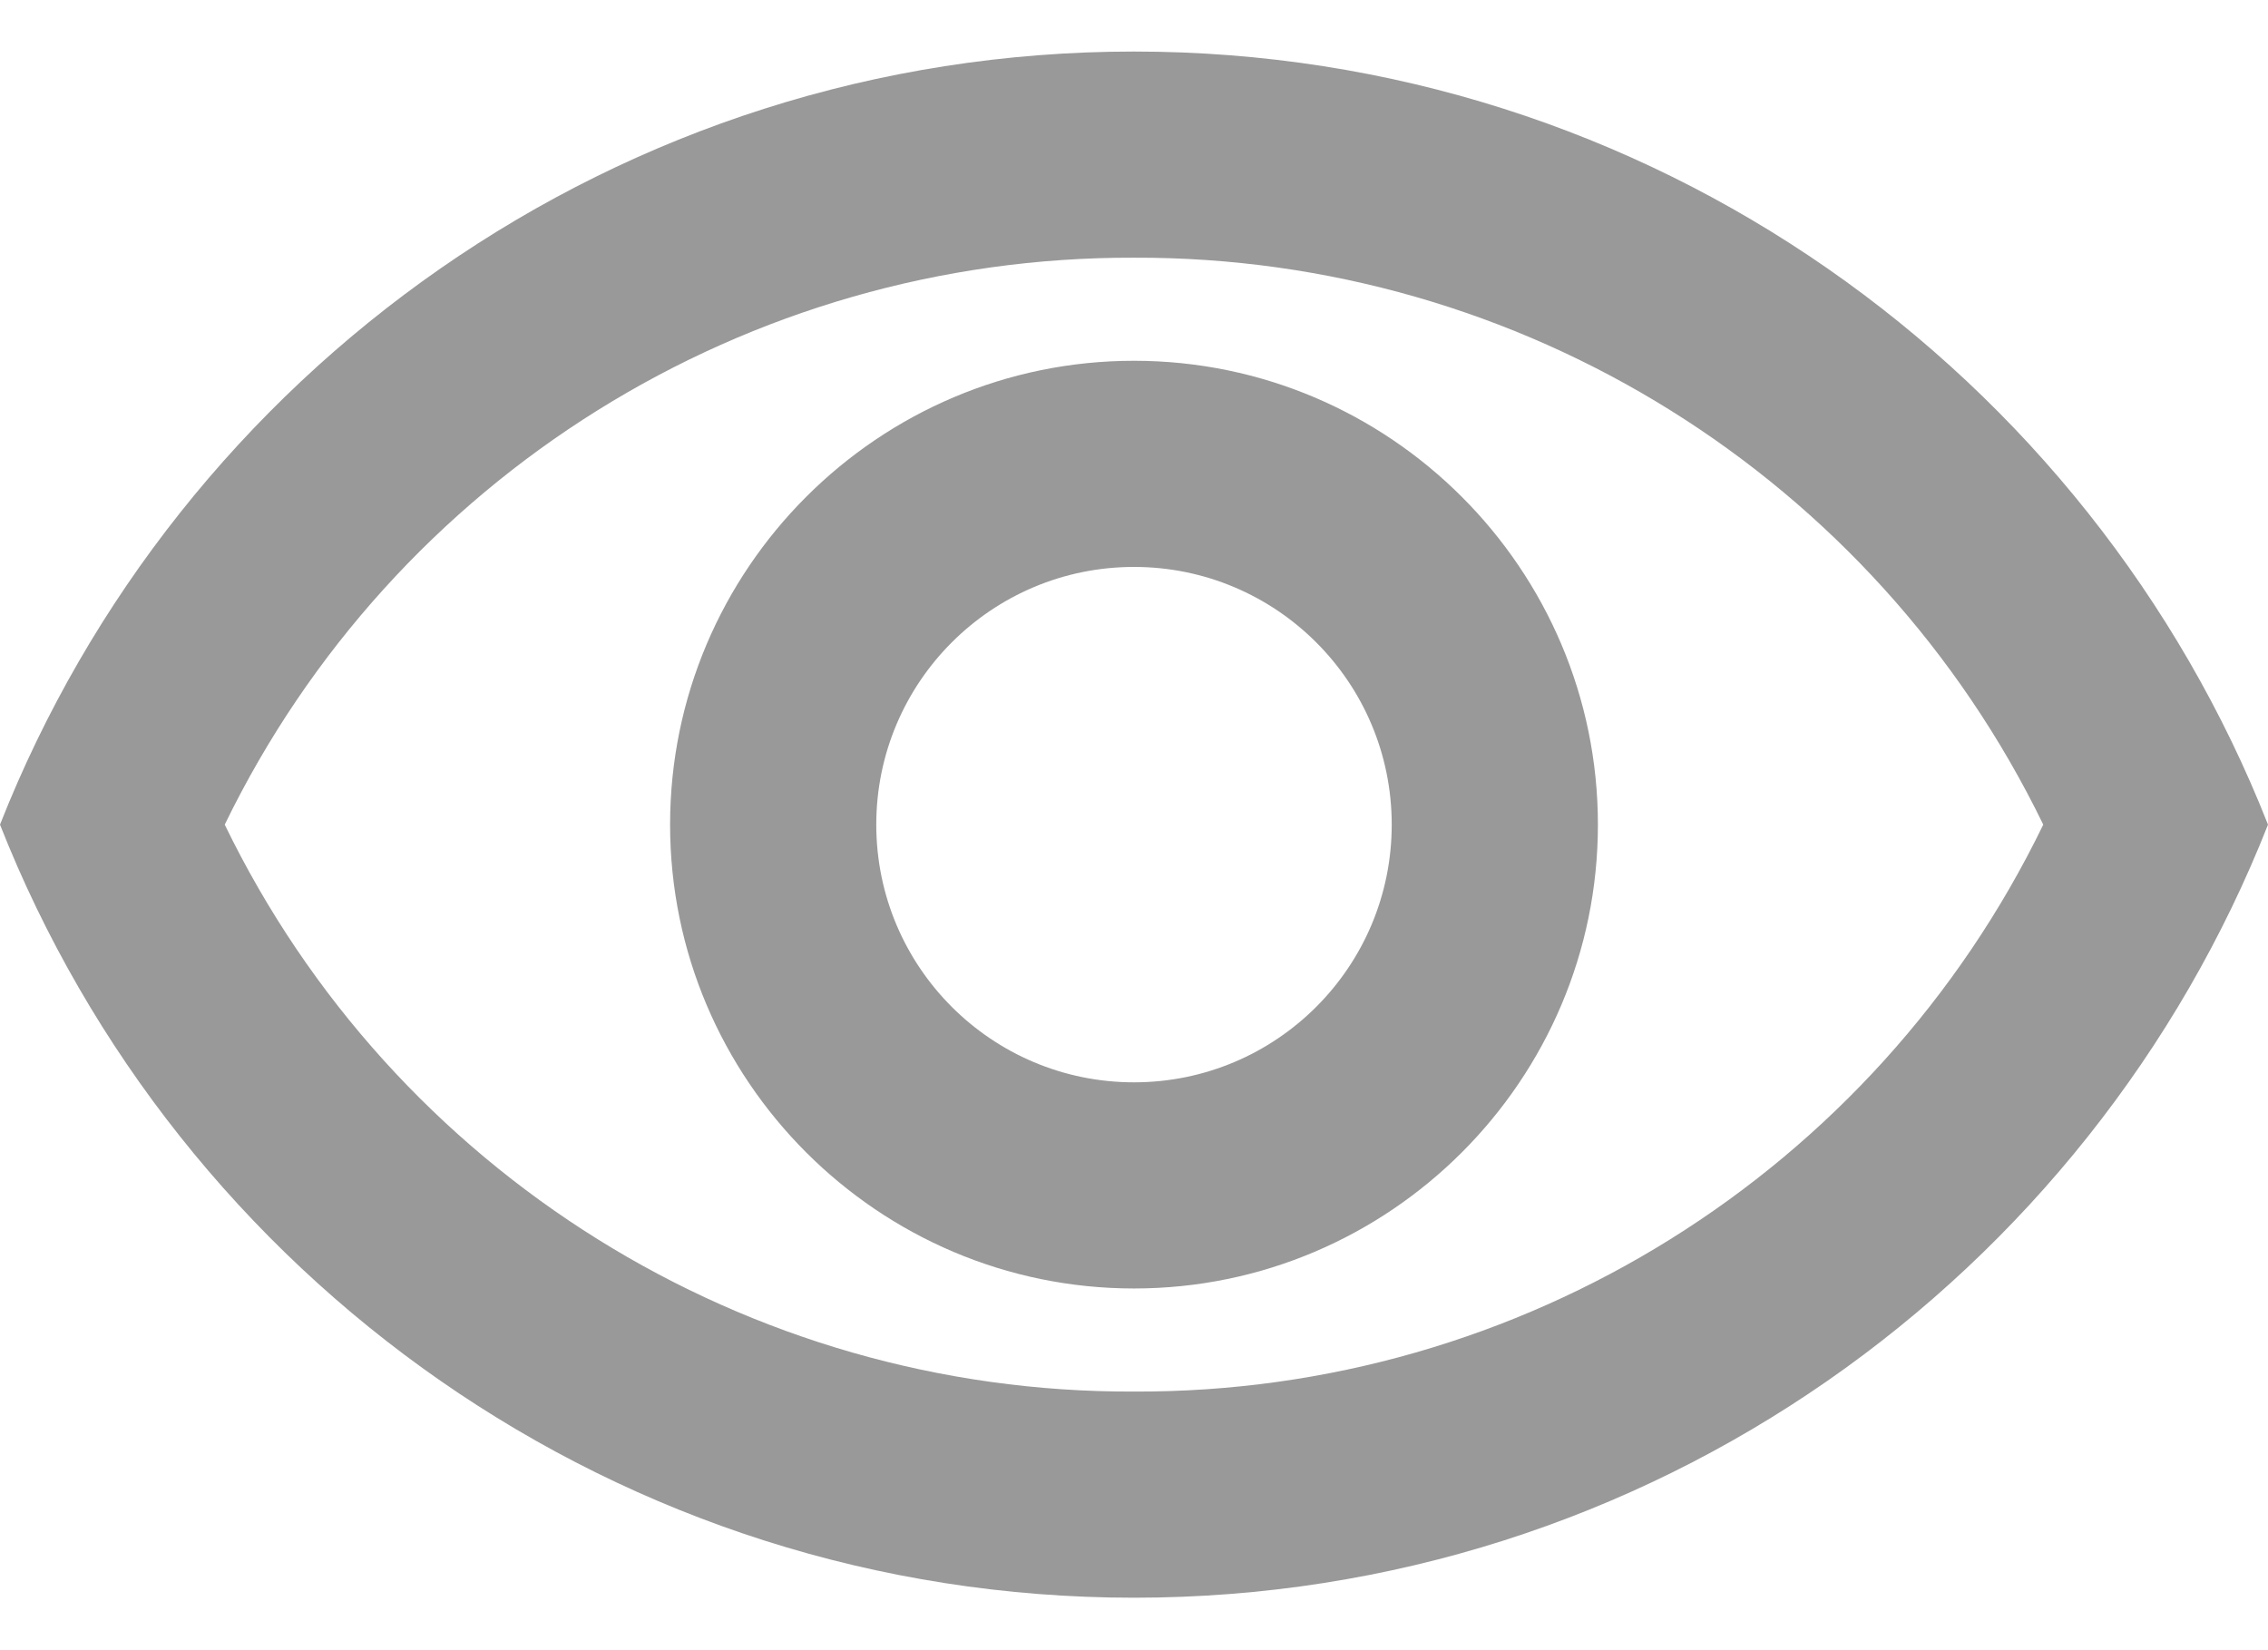
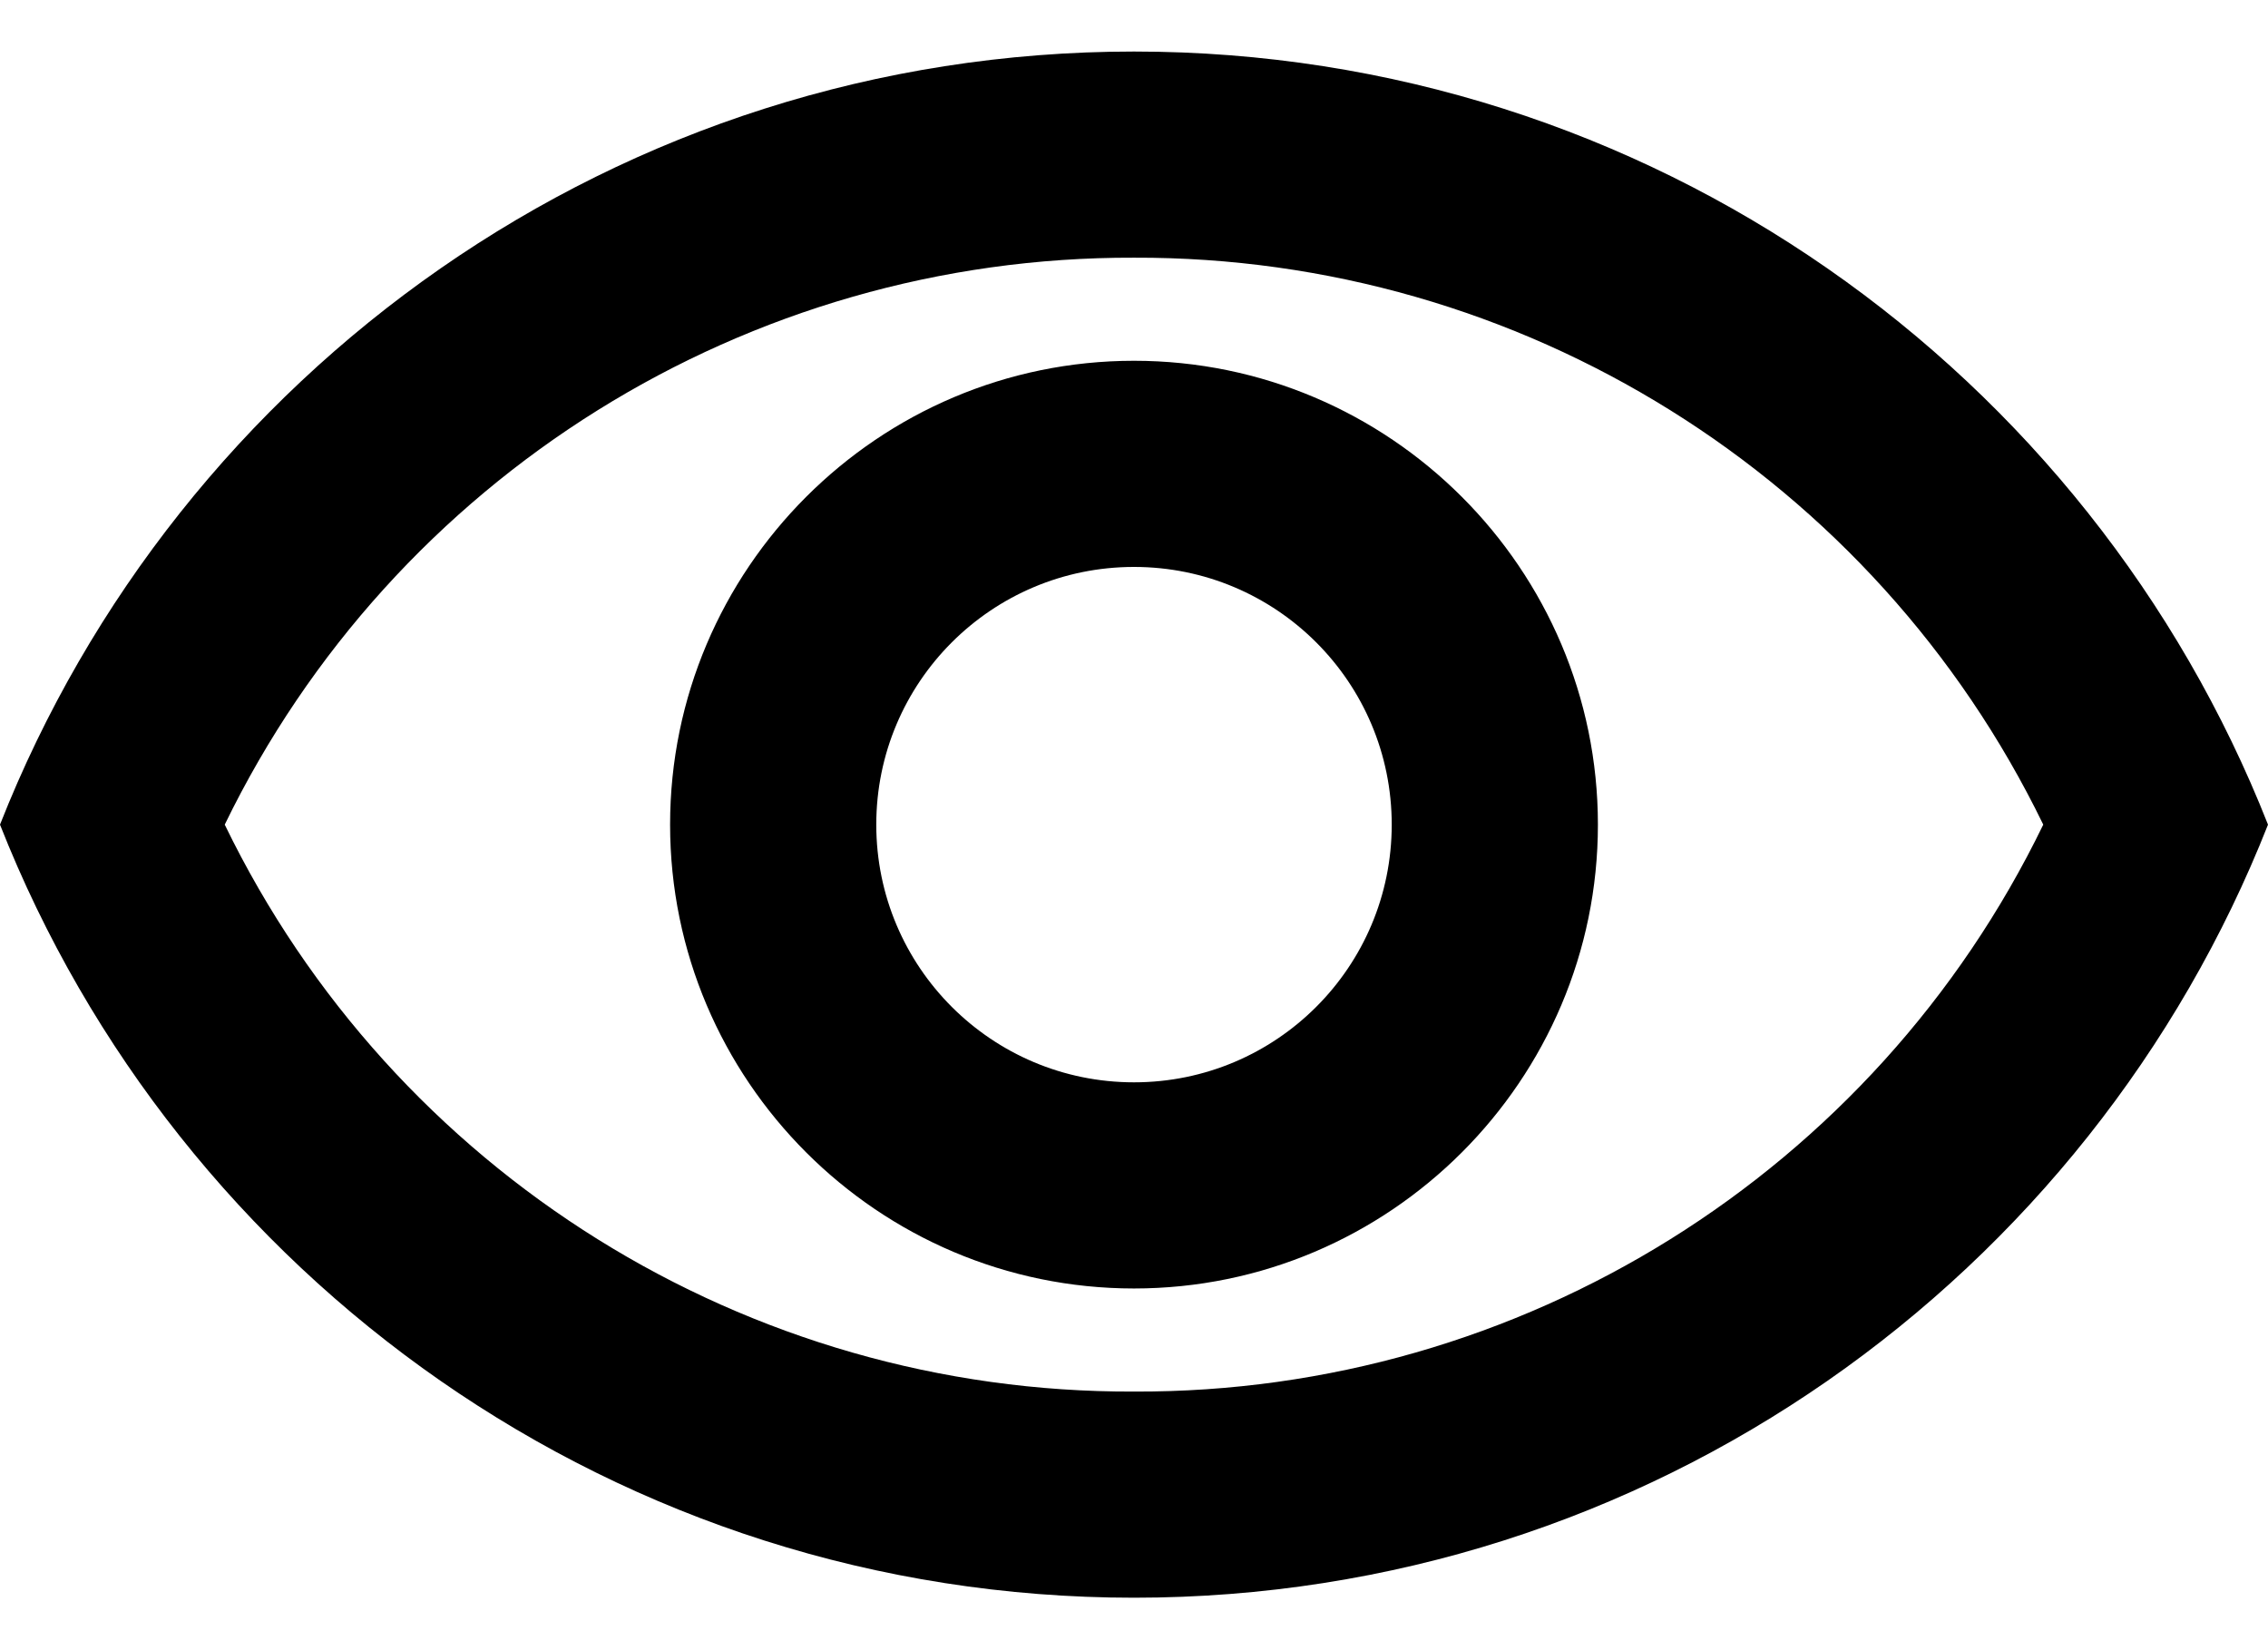
<svg xmlns="http://www.w3.org/2000/svg" width="22" height="16" viewBox="0 0 22 16">
-   <g fill="none" fill-rule="evenodd" opacity=".4">
-     <path d="M-1-4h24v24H-1z" />
-     <path fill="#000" fill-rule="nonzero" d="M11 2.5A9.77 9.77 0 0 1 19.82 8 9.76 9.76 0 0 1 11 13.5 9.76 9.76 0 0 1 2.18 8 9.77 9.77 0 0 1 11 2.5zm0-2C6 .5 1.73 3.61 0 8c1.73 4.39 6 7.5 11 7.5s9.27-3.11 11-7.5C20.27 3.61 16 .5 11 .5zm0 5a2.5 2.5 0 0 1 0 5 2.5 2.5 0 0 1 0-5zm0-2C8.52 3.5 6.5 5.52 6.5 8s2.02 4.5 4.5 4.5 4.5-2.02 4.5-4.5-2.02-4.5-4.5-4.5z" />
-   </g>
+   <path fill-rule="nonzero" d="M11 2.5A9.77 9.77 0 0 1 19.82 8 9.76 9.76 0 0 1 11 13.5 9.76 9.76 0 0 1 2.18 8 9.77 9.77 0 0 1 11 2.5zm0-2C6 .5 1.73 3.61 0 8c1.73 4.39 6 7.5 11 7.5s9.27-3.11 11-7.5C20.27 3.61 16 .5 11 .5zm0 5a2.5 2.5 0 0 1 0 5 2.5 2.5 0 0 1 0-5zm0-2C8.52 3.5 6.5 5.52 6.5 8s2.02 4.5 4.5 4.5 4.5-2.02 4.5-4.5-2.02-4.5-4.5-4.5z" />
</svg>
